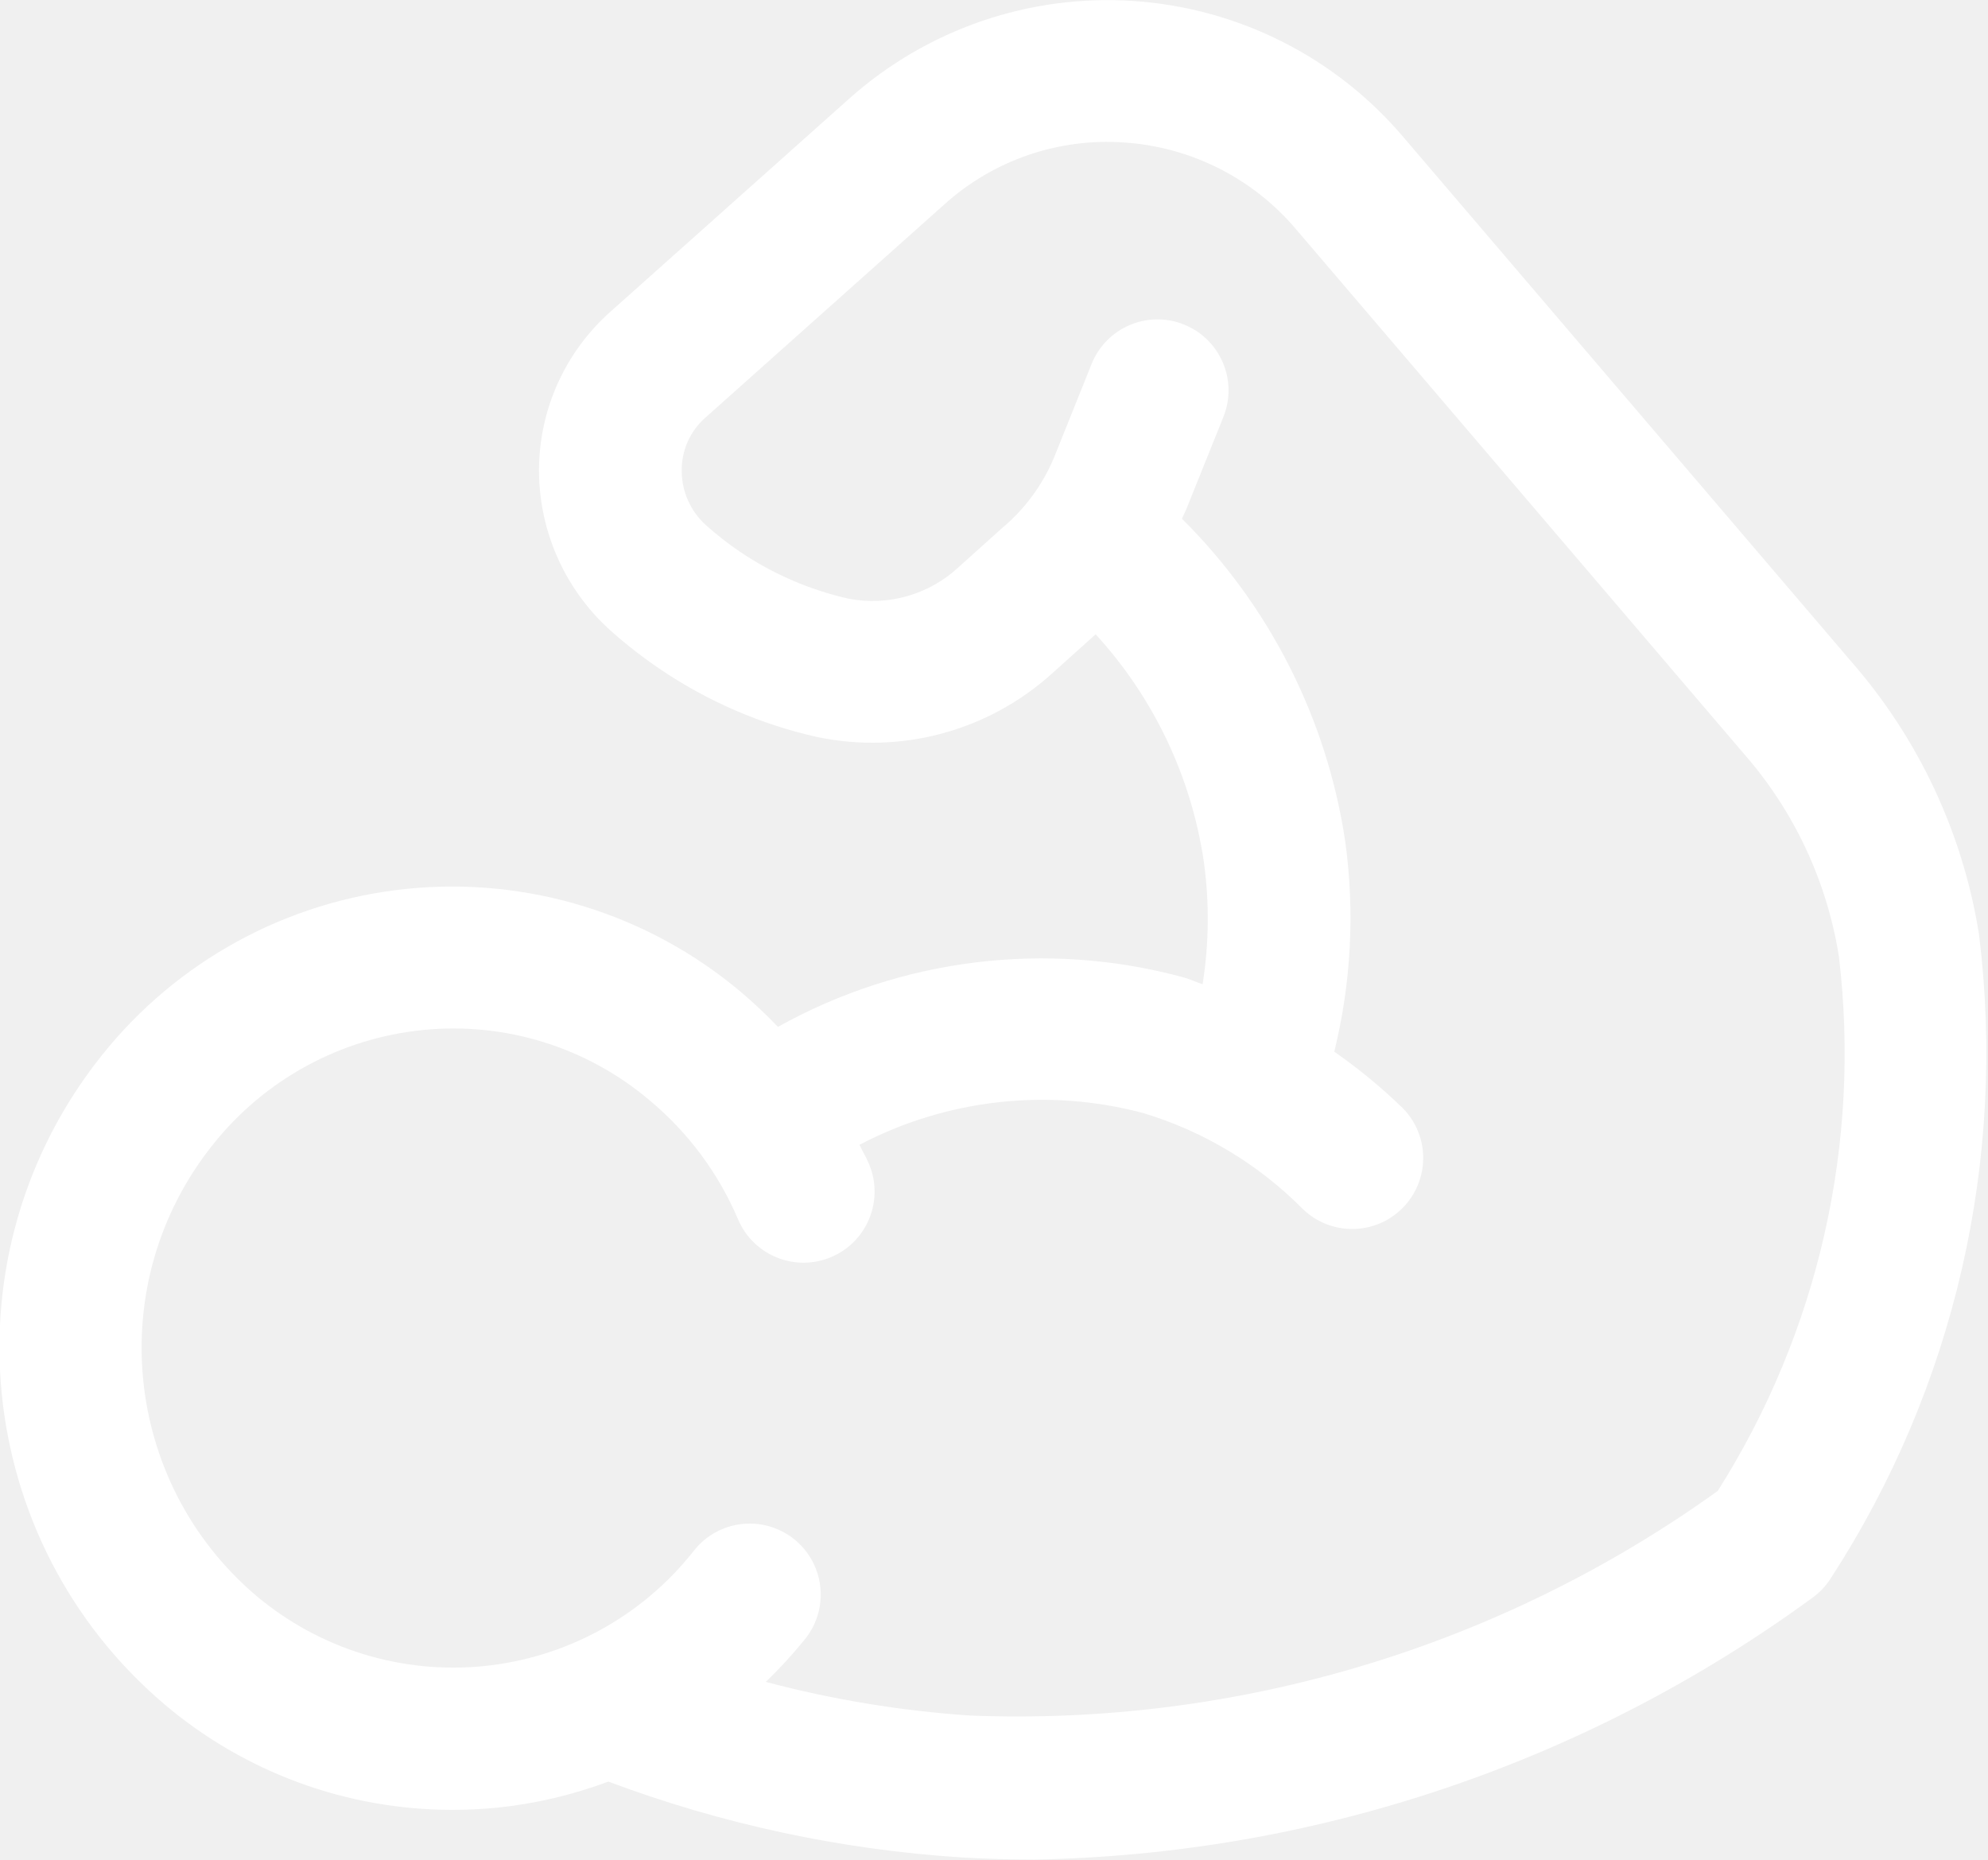
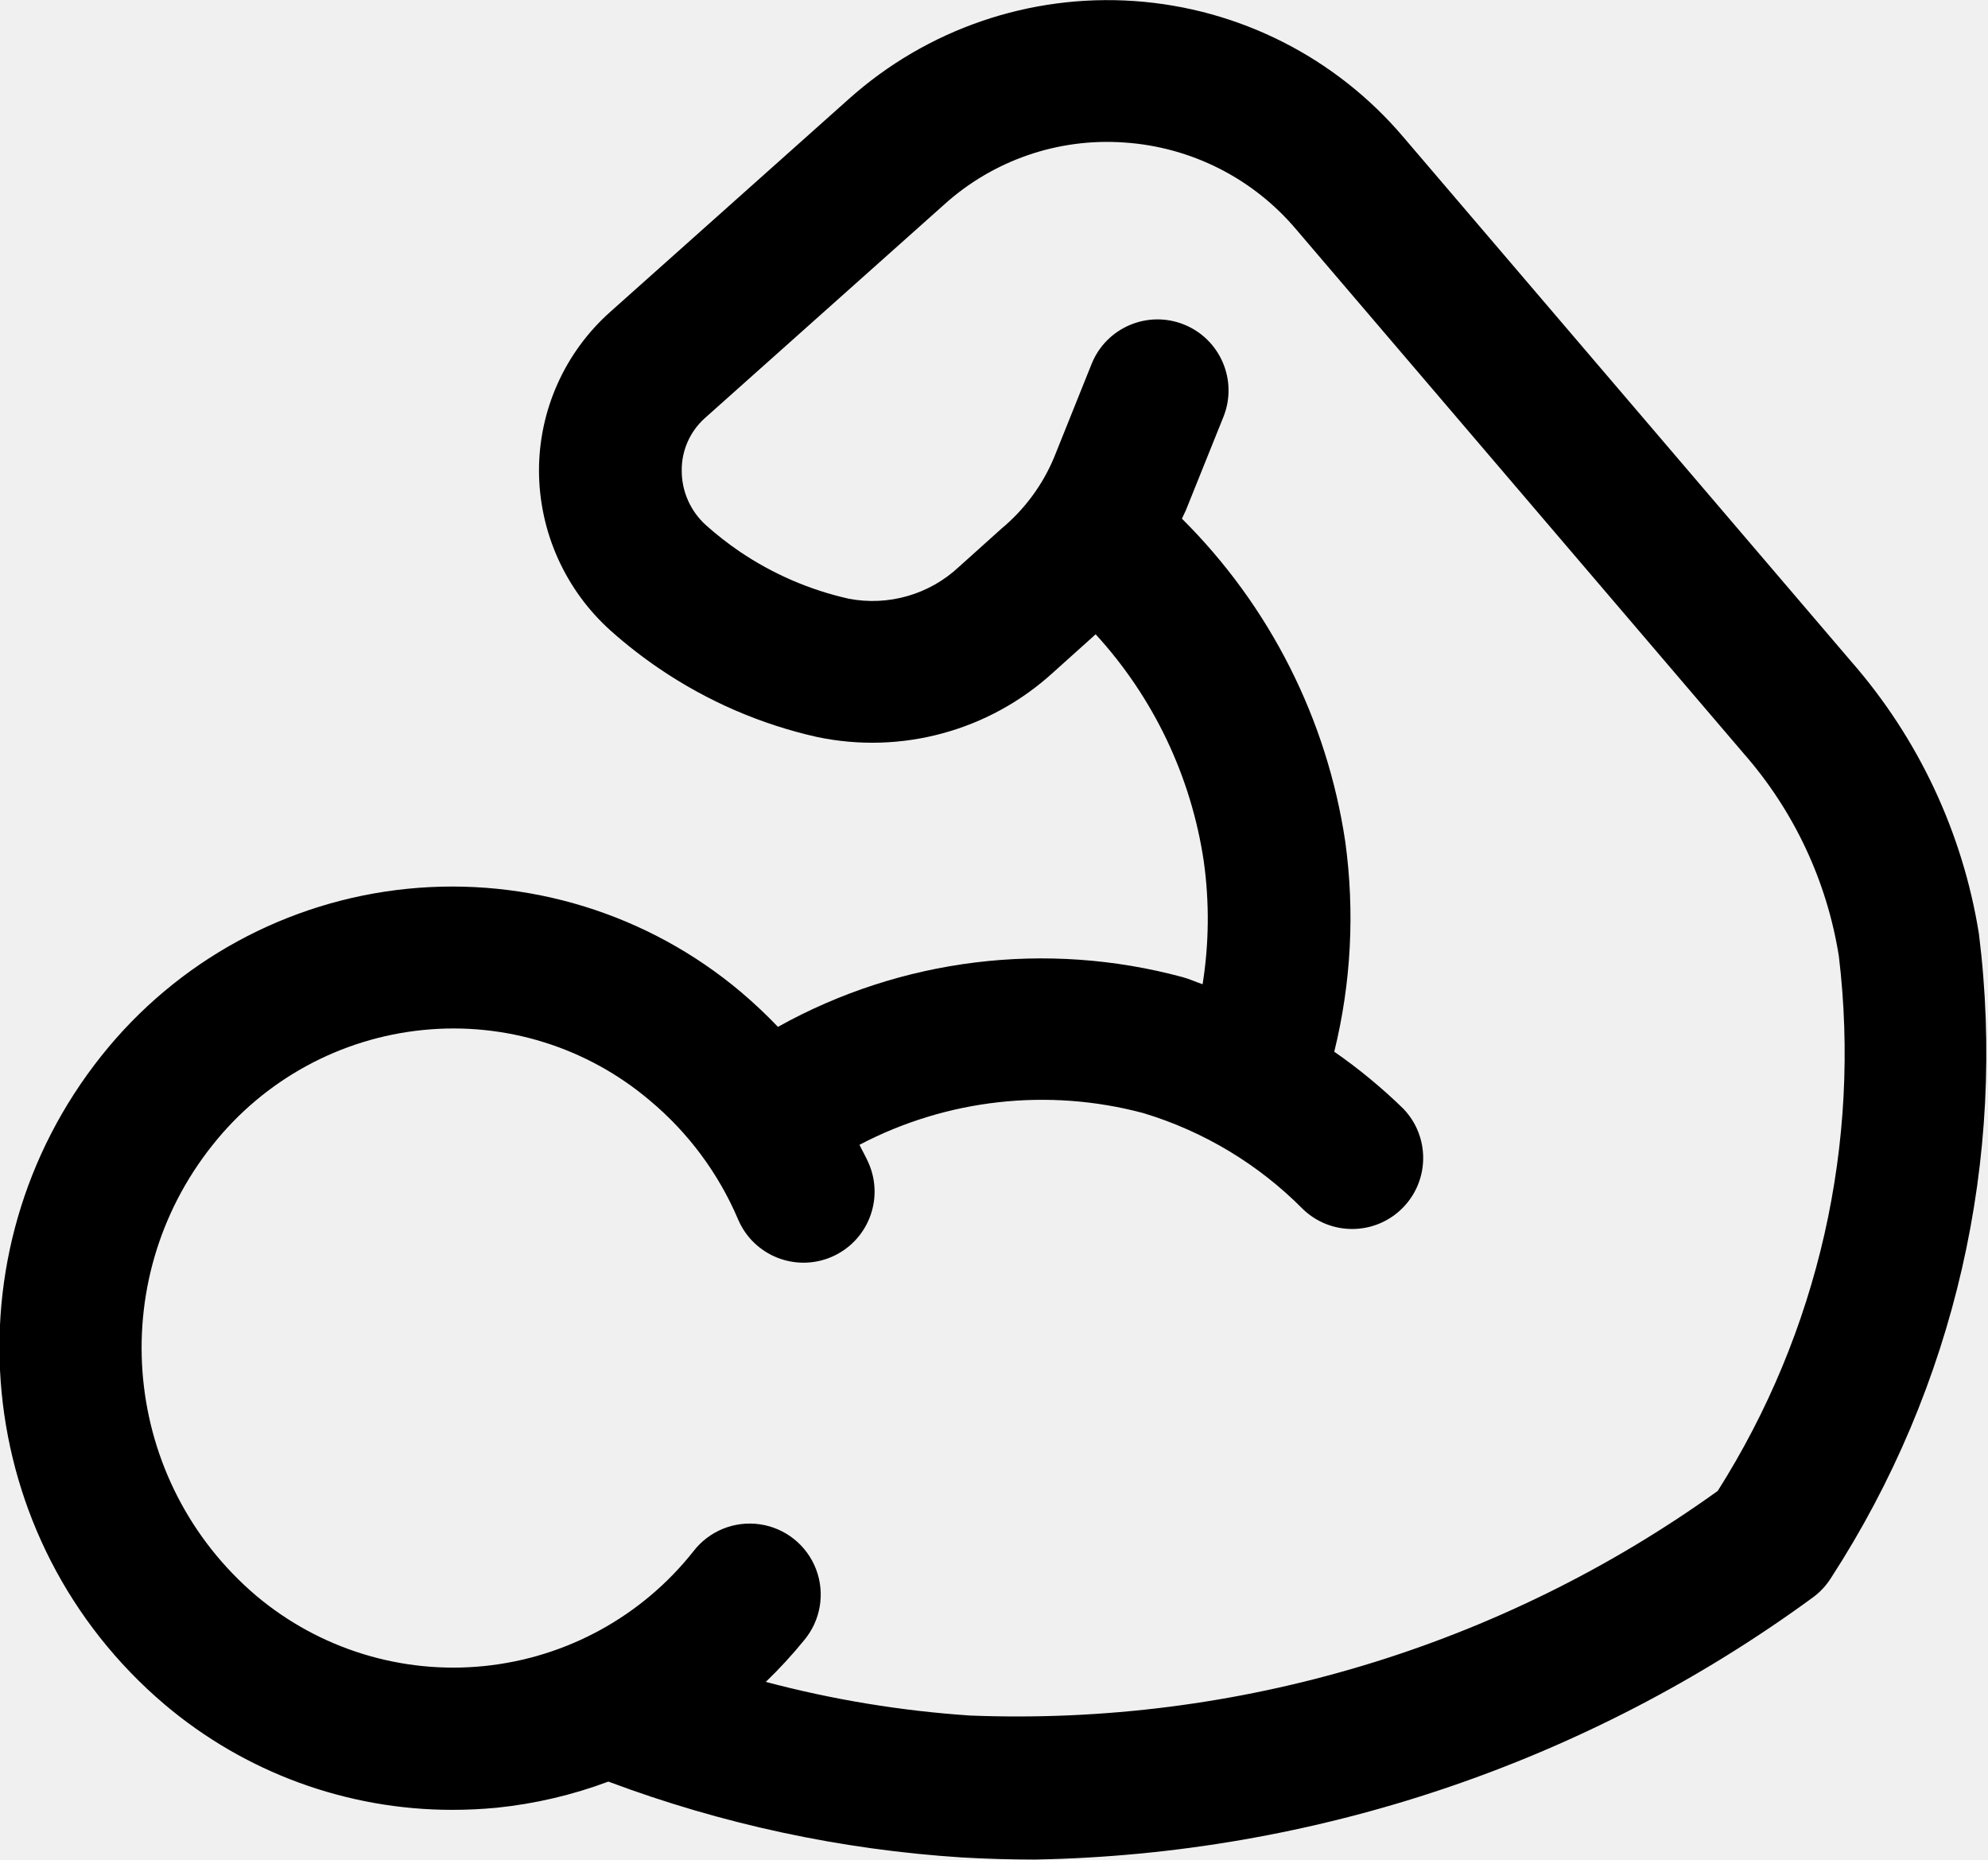
<svg xmlns="http://www.w3.org/2000/svg" width="27.995" height="26.186" viewBox="0 0 27.995 26.186">
-   <path id="Pfad_278" data-name="Pfad 278" d="M29.872,15.963a7.671,7.671,0,0,0-1.8-3.836l-6.3-7.377a5.463,5.463,0,0,0-7.815-.541l-3.362,3a2.993,2.993,0,0,0-1,2.234A3.038,3.038,0,0,0,10.61,11.7a6.574,6.574,0,0,0,.682.531,6.463,6.463,0,0,0,2.218.961,3.775,3.775,0,0,0,3.324-.907l.6-.539h0a6.048,6.048,0,0,1,1.523,3.2,5.855,5.855,0,0,1-.017,1.728c-.094-.032-.185-.074-.28-.1a7.624,7.624,0,0,0-5.7.7,6.836,6.836,0,0,0-.525-.494,6.309,6.309,0,0,0-9,.9,6.594,6.594,0,0,0,.886,9.134A6.268,6.268,0,0,0,8.374,28.3c.208,0,.418-.01.627-.03a6.333,6.333,0,0,0,1.571-.368,17.345,17.345,0,0,0,4.974,1.068Q16.07,29,16.579,29a19.147,19.147,0,0,0,10.945-3.684,1,1,0,0,0,.268-.286A13.579,13.579,0,0,0,29.872,15.963Zm-3.678,7.846a16.907,16.907,0,0,1-10.525,3.163,15.172,15.172,0,0,1-2.88-.474,6.532,6.532,0,0,0,.539-.586,1,1,0,1,0-1.559-1.252,4.31,4.31,0,0,1-6.157.624A4.582,4.582,0,0,1,5,18.936a4.33,4.33,0,0,1,2.965-1.618,4.273,4.273,0,0,1,3.192.994A4.449,4.449,0,0,1,12.4,19.988,1,1,0,1,0,14.24,19.2c-.039-.092-.089-.176-.132-.265a5.533,5.533,0,0,1,4-.446,5.327,5.327,0,0,1,2.245,1.352,1,1,0,0,0,1.411-1.417,7.6,7.6,0,0,0-.97-.8,7.879,7.879,0,0,0,.155-2.958,8.092,8.092,0,0,0-2.3-4.548c.017-.041.039-.079.056-.12l.528-1.313a1,1,0,1,0-1.856-.746l-.527,1.313a2.608,2.608,0,0,1-.741,1.005l-.6.539a1.779,1.779,0,0,1-1.552.449,4.489,4.489,0,0,1-1.537-.665,4.572,4.572,0,0,1-.472-.369,1.031,1.031,0,0,1-.343-.77.979.979,0,0,1,.329-.742l3.362-3a3.421,3.421,0,0,1,2.545-.878,3.467,3.467,0,0,1,2.418,1.225l6.3,7.378A5.683,5.683,0,0,1,27.9,16.28,11.51,11.51,0,0,1,26.194,23.809Z" transform="translate(-2.005 -2.814)" fill="#fff" />
+   <path id="Pfad_278" data-name="Pfad 278" d="M29.872,15.963a7.671,7.671,0,0,0-1.8-3.836l-6.3-7.377a5.463,5.463,0,0,0-7.815-.541l-3.362,3a2.993,2.993,0,0,0-1,2.234A3.038,3.038,0,0,0,10.61,11.7a6.574,6.574,0,0,0,.682.531,6.463,6.463,0,0,0,2.218.961,3.775,3.775,0,0,0,3.324-.907l.6-.539h0a6.048,6.048,0,0,1,1.523,3.2,5.855,5.855,0,0,1-.017,1.728c-.094-.032-.185-.074-.28-.1a7.624,7.624,0,0,0-5.7.7,6.836,6.836,0,0,0-.525-.494,6.309,6.309,0,0,0-9,.9,6.594,6.594,0,0,0,.886,9.134A6.268,6.268,0,0,0,8.374,28.3c.208,0,.418-.01.627-.03a6.333,6.333,0,0,0,1.571-.368,17.345,17.345,0,0,0,4.974,1.068Q16.07,29,16.579,29a19.147,19.147,0,0,0,10.945-3.684,1,1,0,0,0,.268-.286A13.579,13.579,0,0,0,29.872,15.963Zm-3.678,7.846a16.907,16.907,0,0,1-10.525,3.163,15.172,15.172,0,0,1-2.88-.474,6.532,6.532,0,0,0,.539-.586,1,1,0,1,0-1.559-1.252,4.31,4.31,0,0,1-6.157.624A4.582,4.582,0,0,1,5,18.936a4.33,4.33,0,0,1,2.965-1.618,4.273,4.273,0,0,1,3.192.994A4.449,4.449,0,0,1,12.4,19.988,1,1,0,1,0,14.24,19.2c-.039-.092-.089-.176-.132-.265a5.533,5.533,0,0,1,4-.446,5.327,5.327,0,0,1,2.245,1.352,1,1,0,0,0,1.411-1.417,7.6,7.6,0,0,0-.97-.8,7.879,7.879,0,0,0,.155-2.958,8.092,8.092,0,0,0-2.3-4.548c.017-.041.039-.079.056-.12l.528-1.313a1,1,0,1,0-1.856-.746l-.527,1.313a2.608,2.608,0,0,1-.741,1.005l-.6.539a1.779,1.779,0,0,1-1.552.449,4.489,4.489,0,0,1-1.537-.665,4.572,4.572,0,0,1-.472-.369,1.031,1.031,0,0,1-.343-.77.979.979,0,0,1,.329-.742l3.362-3a3.421,3.421,0,0,1,2.545-.878,3.467,3.467,0,0,1,2.418,1.225l6.3,7.378A5.683,5.683,0,0,1,27.9,16.28,11.51,11.51,0,0,1,26.194,23.809Z" transform="translate(-2.005 -2.814)" fill="currentColor" />
</svg>
